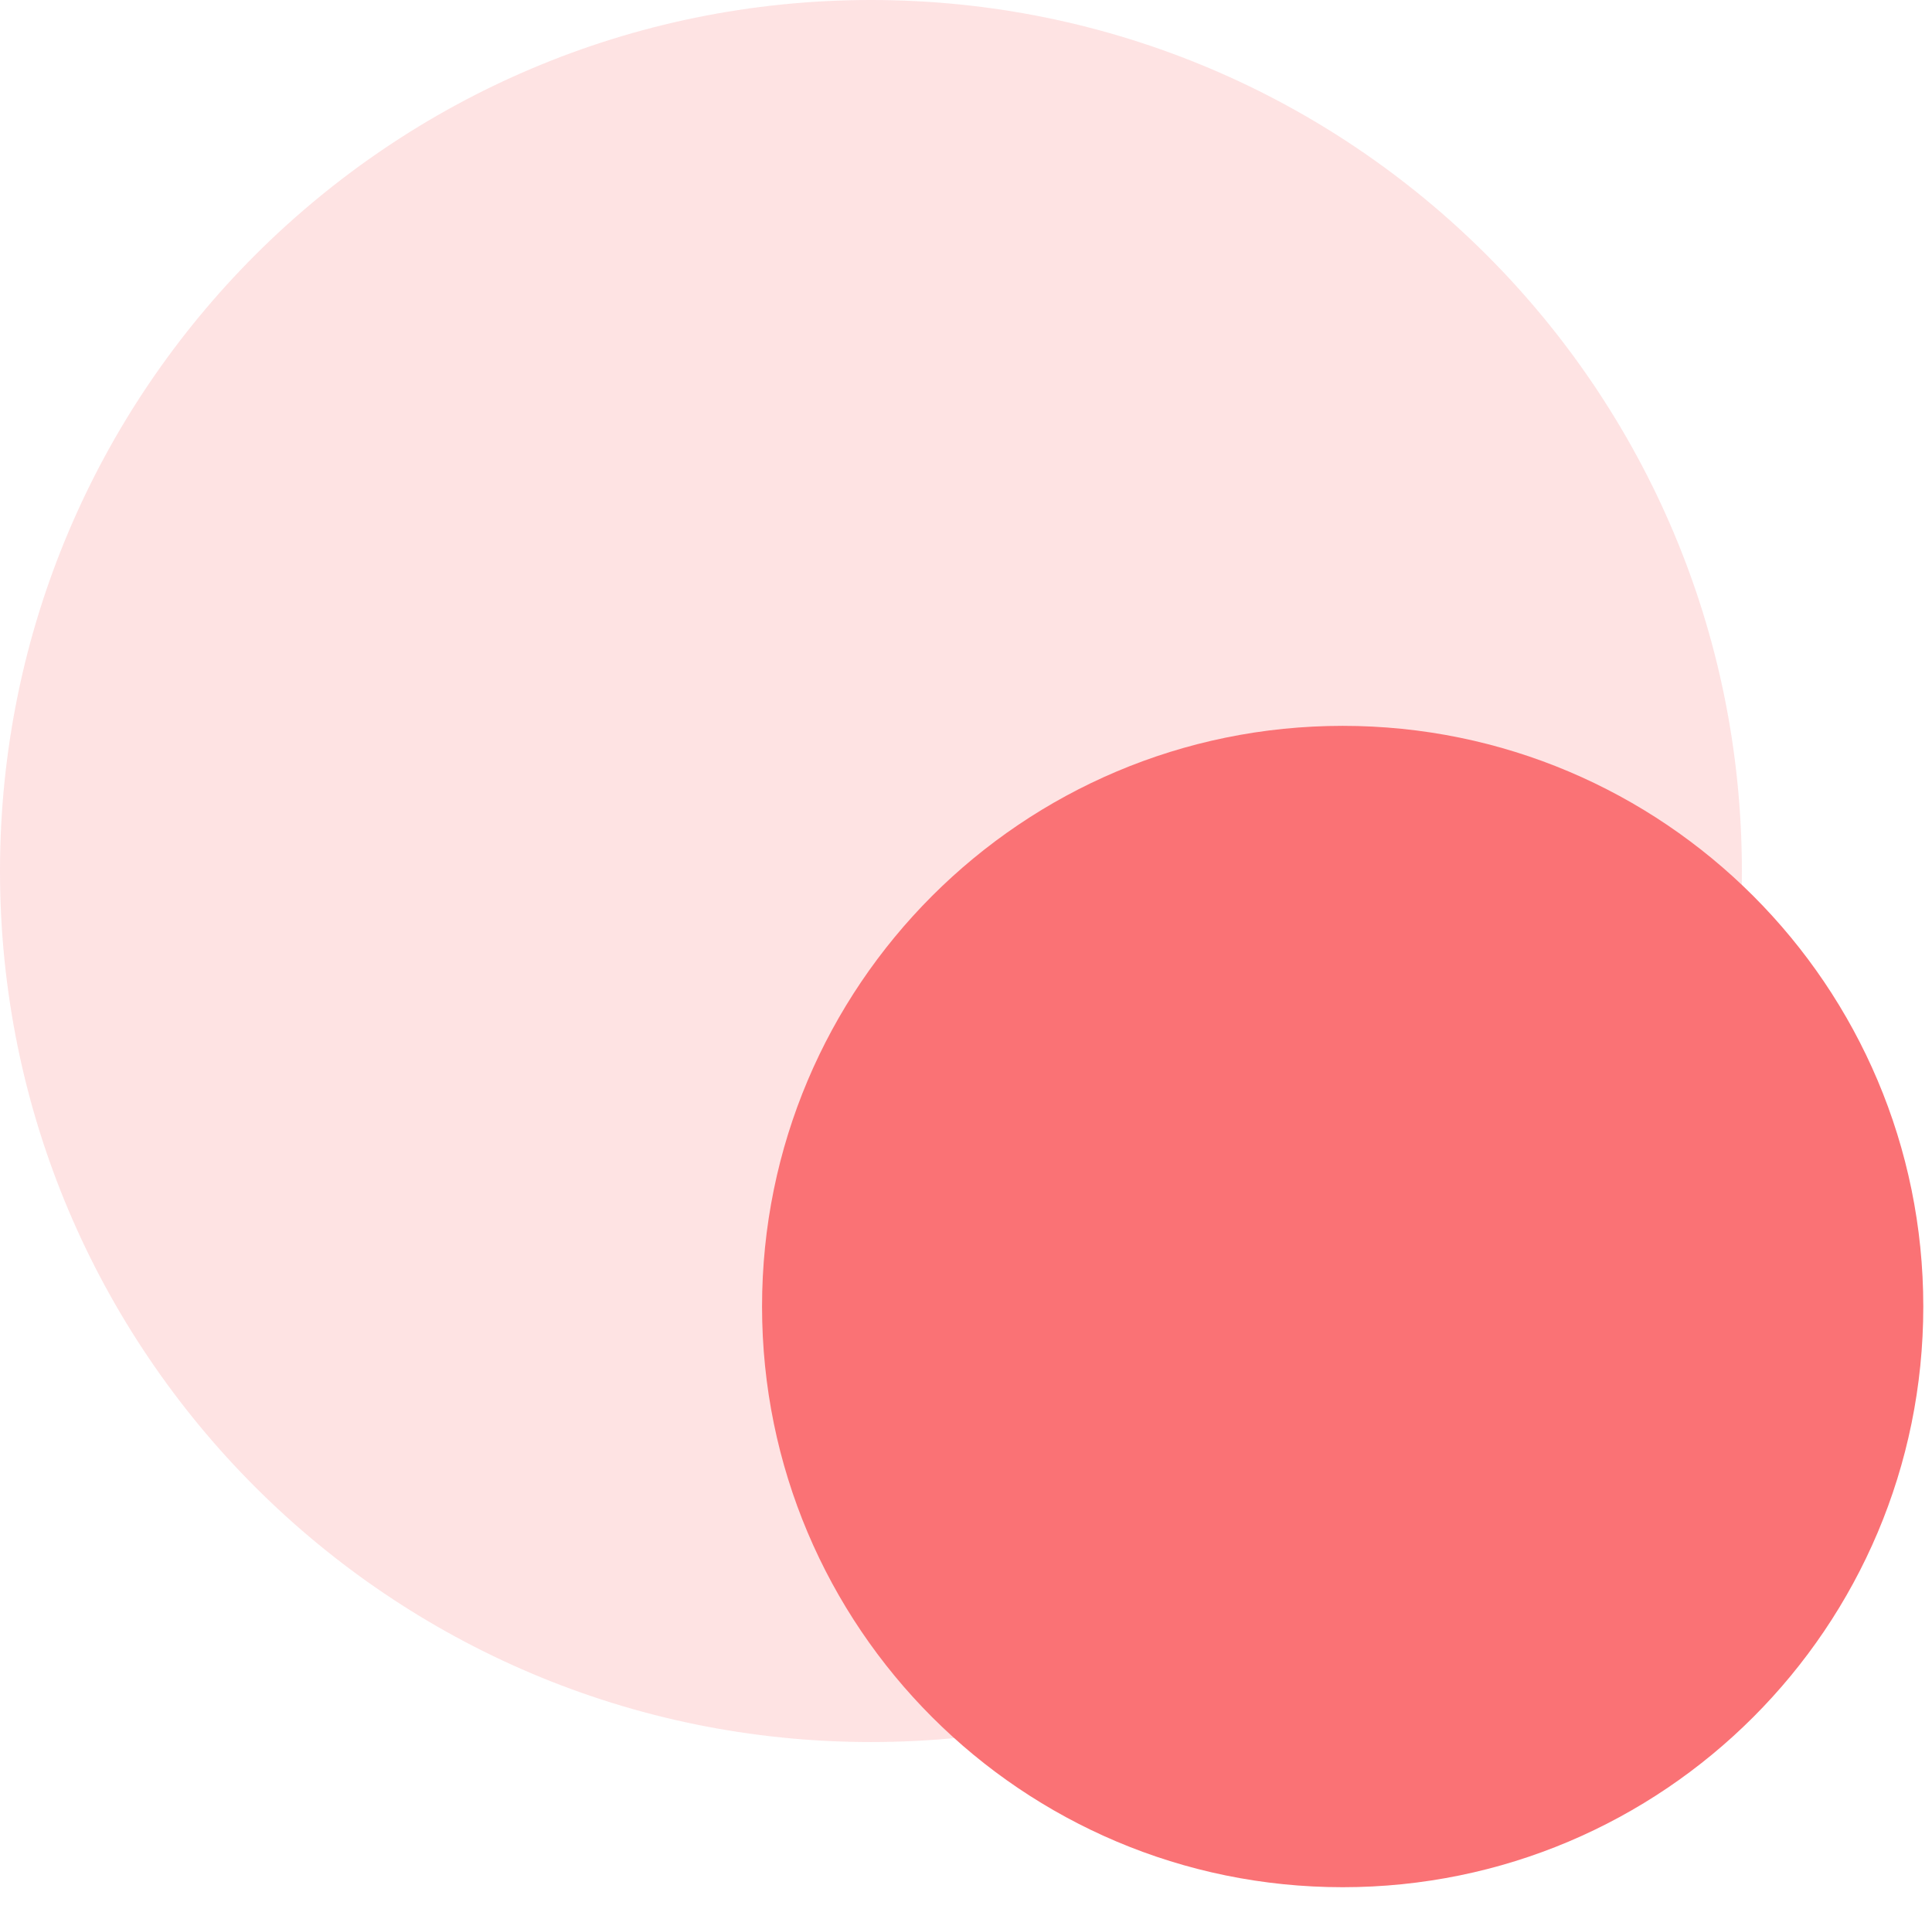
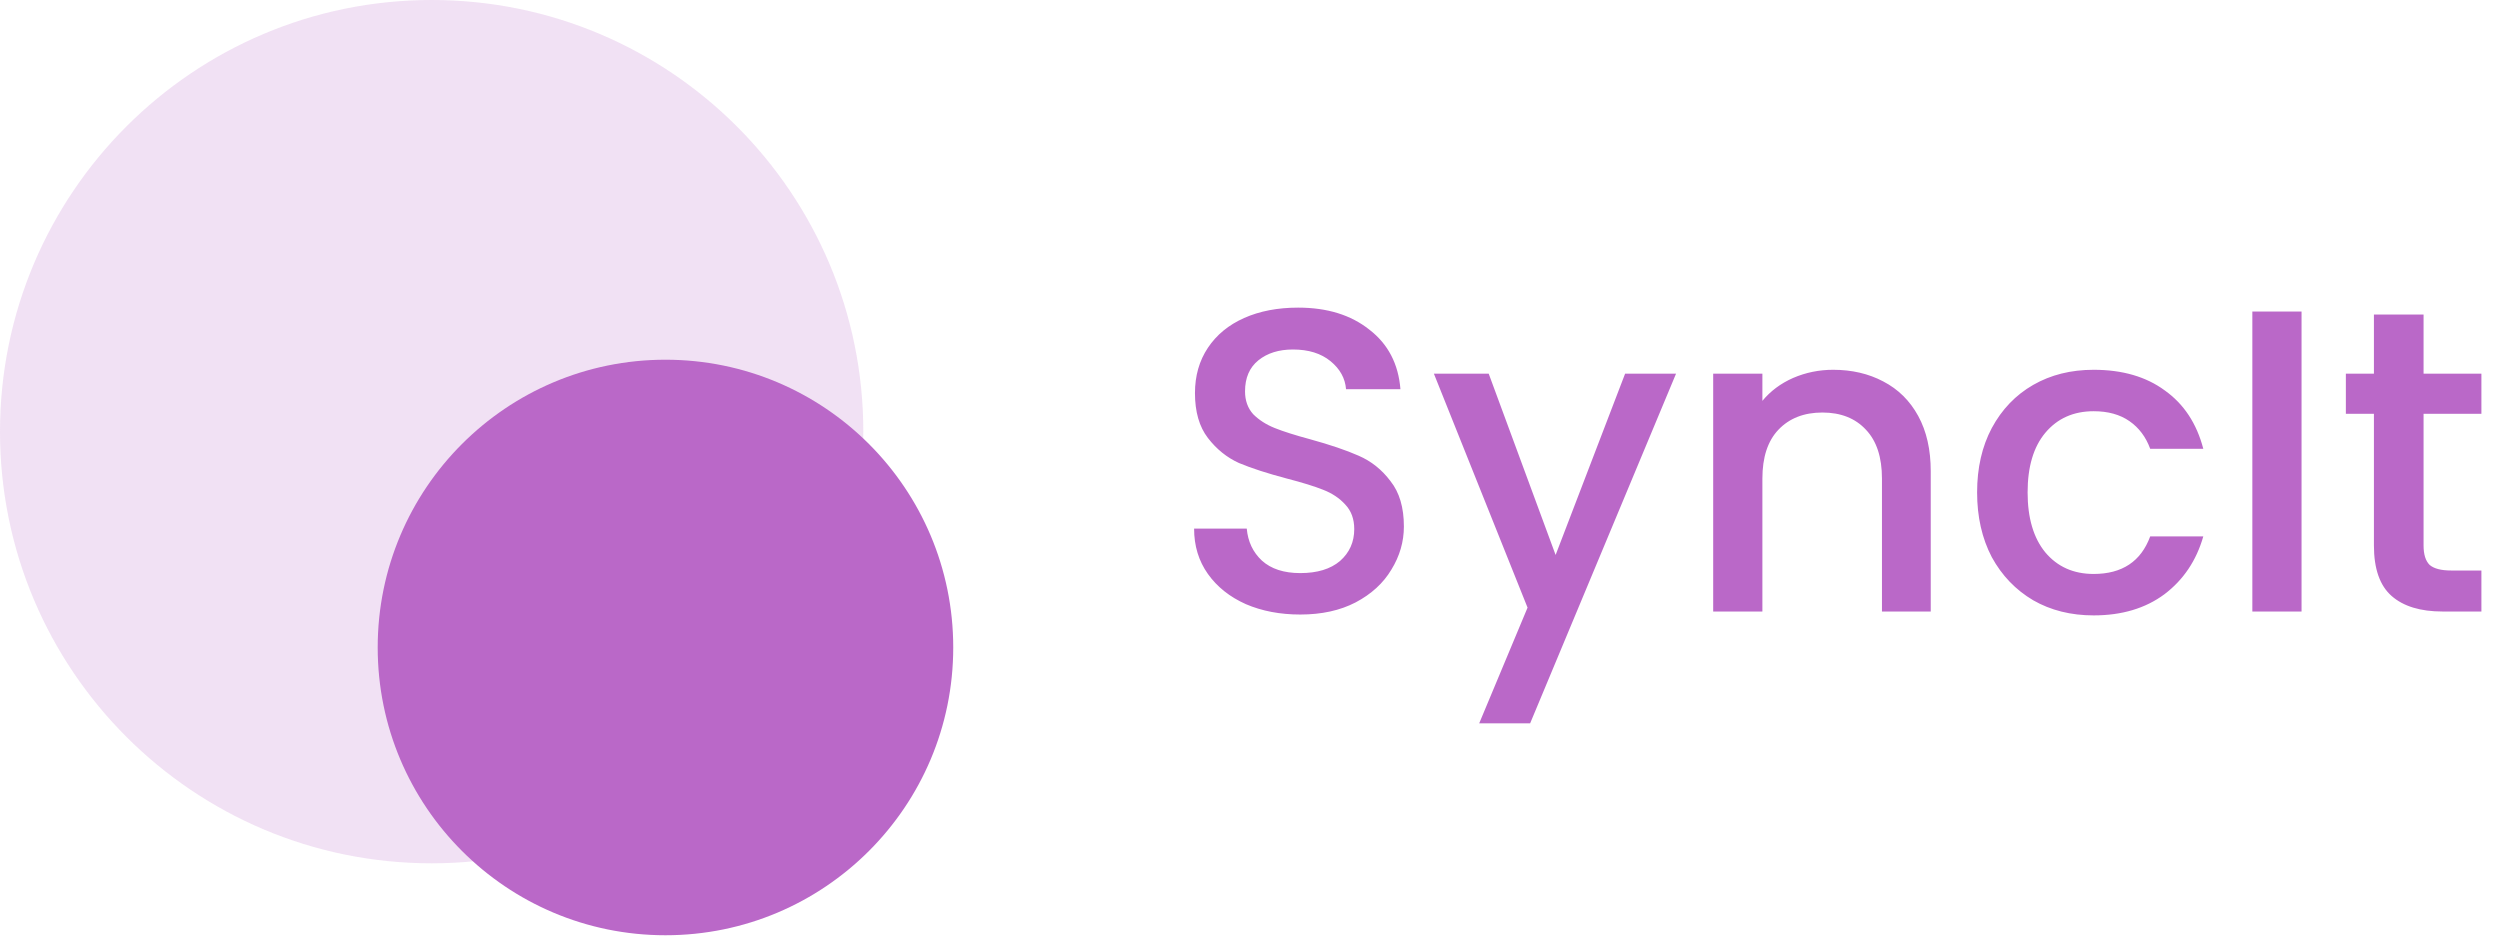
- <svg xmlns="http://www.w3.org/2000/svg" width="83" height="82" viewBox="0 0 83 82" fill="none">
-   <rect opacity="0.2" width="74.832" height="74.832" rx="37.416" fill="#FA7275" />
-   <rect x="32.738" y="31.18" width="49.888" height="49.888" rx="24.944" fill="#FA7275" />
+ <svg xmlns="http://www.w3.org/2000/svg" width="139" height="52" viewBox="0 0 139 52" fill="none">
+   <path d="M72.296 34.168C71.176 34.168 70.168 33.976 69.272 33.592C68.376 33.192 67.672 32.632 67.16 31.912C66.648 31.192 66.392 30.352 66.392 29.392H69.32C69.384 30.112 69.664 30.704 70.16 31.168C70.672 31.632 71.384 31.864 72.296 31.864C73.24 31.864 73.976 31.64 74.504 31.192C75.032 30.728 75.296 30.136 75.296 29.416C75.296 28.856 75.128 28.4 74.792 28.048C74.472 27.696 74.064 27.424 73.568 27.232C73.088 27.04 72.416 26.832 71.552 26.608C70.464 26.32 69.576 26.032 68.888 25.744C68.216 25.44 67.64 24.976 67.16 24.352C66.68 23.728 66.44 22.896 66.44 21.856C66.44 20.896 66.68 20.056 67.16 19.336C67.64 18.616 68.312 18.064 69.176 17.68C70.04 17.296 71.04 17.104 72.176 17.104C73.792 17.104 75.112 17.512 76.136 18.328C77.176 19.128 77.752 20.232 77.864 21.64H74.84C74.792 21.032 74.504 20.512 73.976 20.08C73.448 19.648 72.752 19.432 71.888 19.432C71.104 19.432 70.464 19.632 69.968 20.032C69.472 20.432 69.224 21.008 69.224 21.76C69.224 22.272 69.376 22.696 69.68 23.032C70 23.352 70.4 23.608 70.88 23.8C71.36 23.992 72.016 24.2 72.848 24.424C73.952 24.728 74.848 25.032 75.536 25.336C76.24 25.64 76.832 26.112 77.312 26.752C77.808 27.376 78.056 28.216 78.056 29.272C78.056 30.12 77.824 30.92 77.36 31.672C76.912 32.424 76.248 33.032 75.368 33.496C74.504 33.944 73.48 34.168 72.296 34.168ZM93.188 20.776L85.076 40.216H82.244L84.932 33.784L79.724 20.776H82.772L86.492 30.856L90.356 20.776H93.188ZM101.925 20.56C102.965 20.56 103.893 20.776 104.709 21.208C105.541 21.64 106.189 22.28 106.653 23.128C107.117 23.976 107.349 25 107.349 26.2V34H104.637V26.608C104.637 25.424 104.341 24.52 103.749 23.896C103.157 23.256 102.349 22.936 101.325 22.936C100.301 22.936 99.485 23.256 98.877 23.896C98.285 24.52 97.989 25.424 97.989 26.608V34H95.253V20.776H97.989V22.288C98.437 21.744 99.005 21.32 99.693 21.016C100.397 20.712 101.141 20.56 101.925 20.56ZM109.927 27.376C109.927 26.016 110.199 24.824 110.743 23.8C111.303 22.76 112.071 21.96 113.047 21.4C114.023 20.84 115.143 20.56 116.407 20.56C118.007 20.56 119.327 20.944 120.367 21.712C121.423 22.464 122.135 23.544 122.503 24.952H119.551C119.311 24.296 118.927 23.784 118.399 23.416C117.871 23.048 117.207 22.864 116.407 22.864C115.287 22.864 114.391 23.264 113.719 24.064C113.063 24.848 112.735 25.952 112.735 27.376C112.735 28.8 113.063 29.912 113.719 30.712C114.391 31.512 115.287 31.912 116.407 31.912C117.991 31.912 119.039 31.216 119.551 29.824H122.503C122.119 31.168 121.399 32.24 120.343 33.04C119.287 33.824 117.975 34.216 116.407 34.216C115.143 34.216 114.023 33.936 113.047 33.376C112.071 32.8 111.303 32 110.743 30.976C110.199 29.936 109.927 28.736 109.927 27.376ZM127.966 17.32V34H125.23V17.32H127.966ZM134.75 23.008V30.328C134.75 30.824 134.862 31.184 135.086 31.408C135.326 31.616 135.726 31.72 136.286 31.72H137.966V34H135.806C134.574 34 133.63 33.712 132.974 33.136C132.318 32.56 131.99 31.624 131.99 30.328V23.008H130.43V20.776H131.99V17.488H134.75V20.776H137.966V23.008H134.75Z" fill="#BA68C8" />
+   <rect opacity="0.2" width="48" height="48" rx="24" fill="#BA68C8" />
+   <rect x="21" y="20" width="32" height="32" rx="16" fill="#BA68C8" />
</svg>
